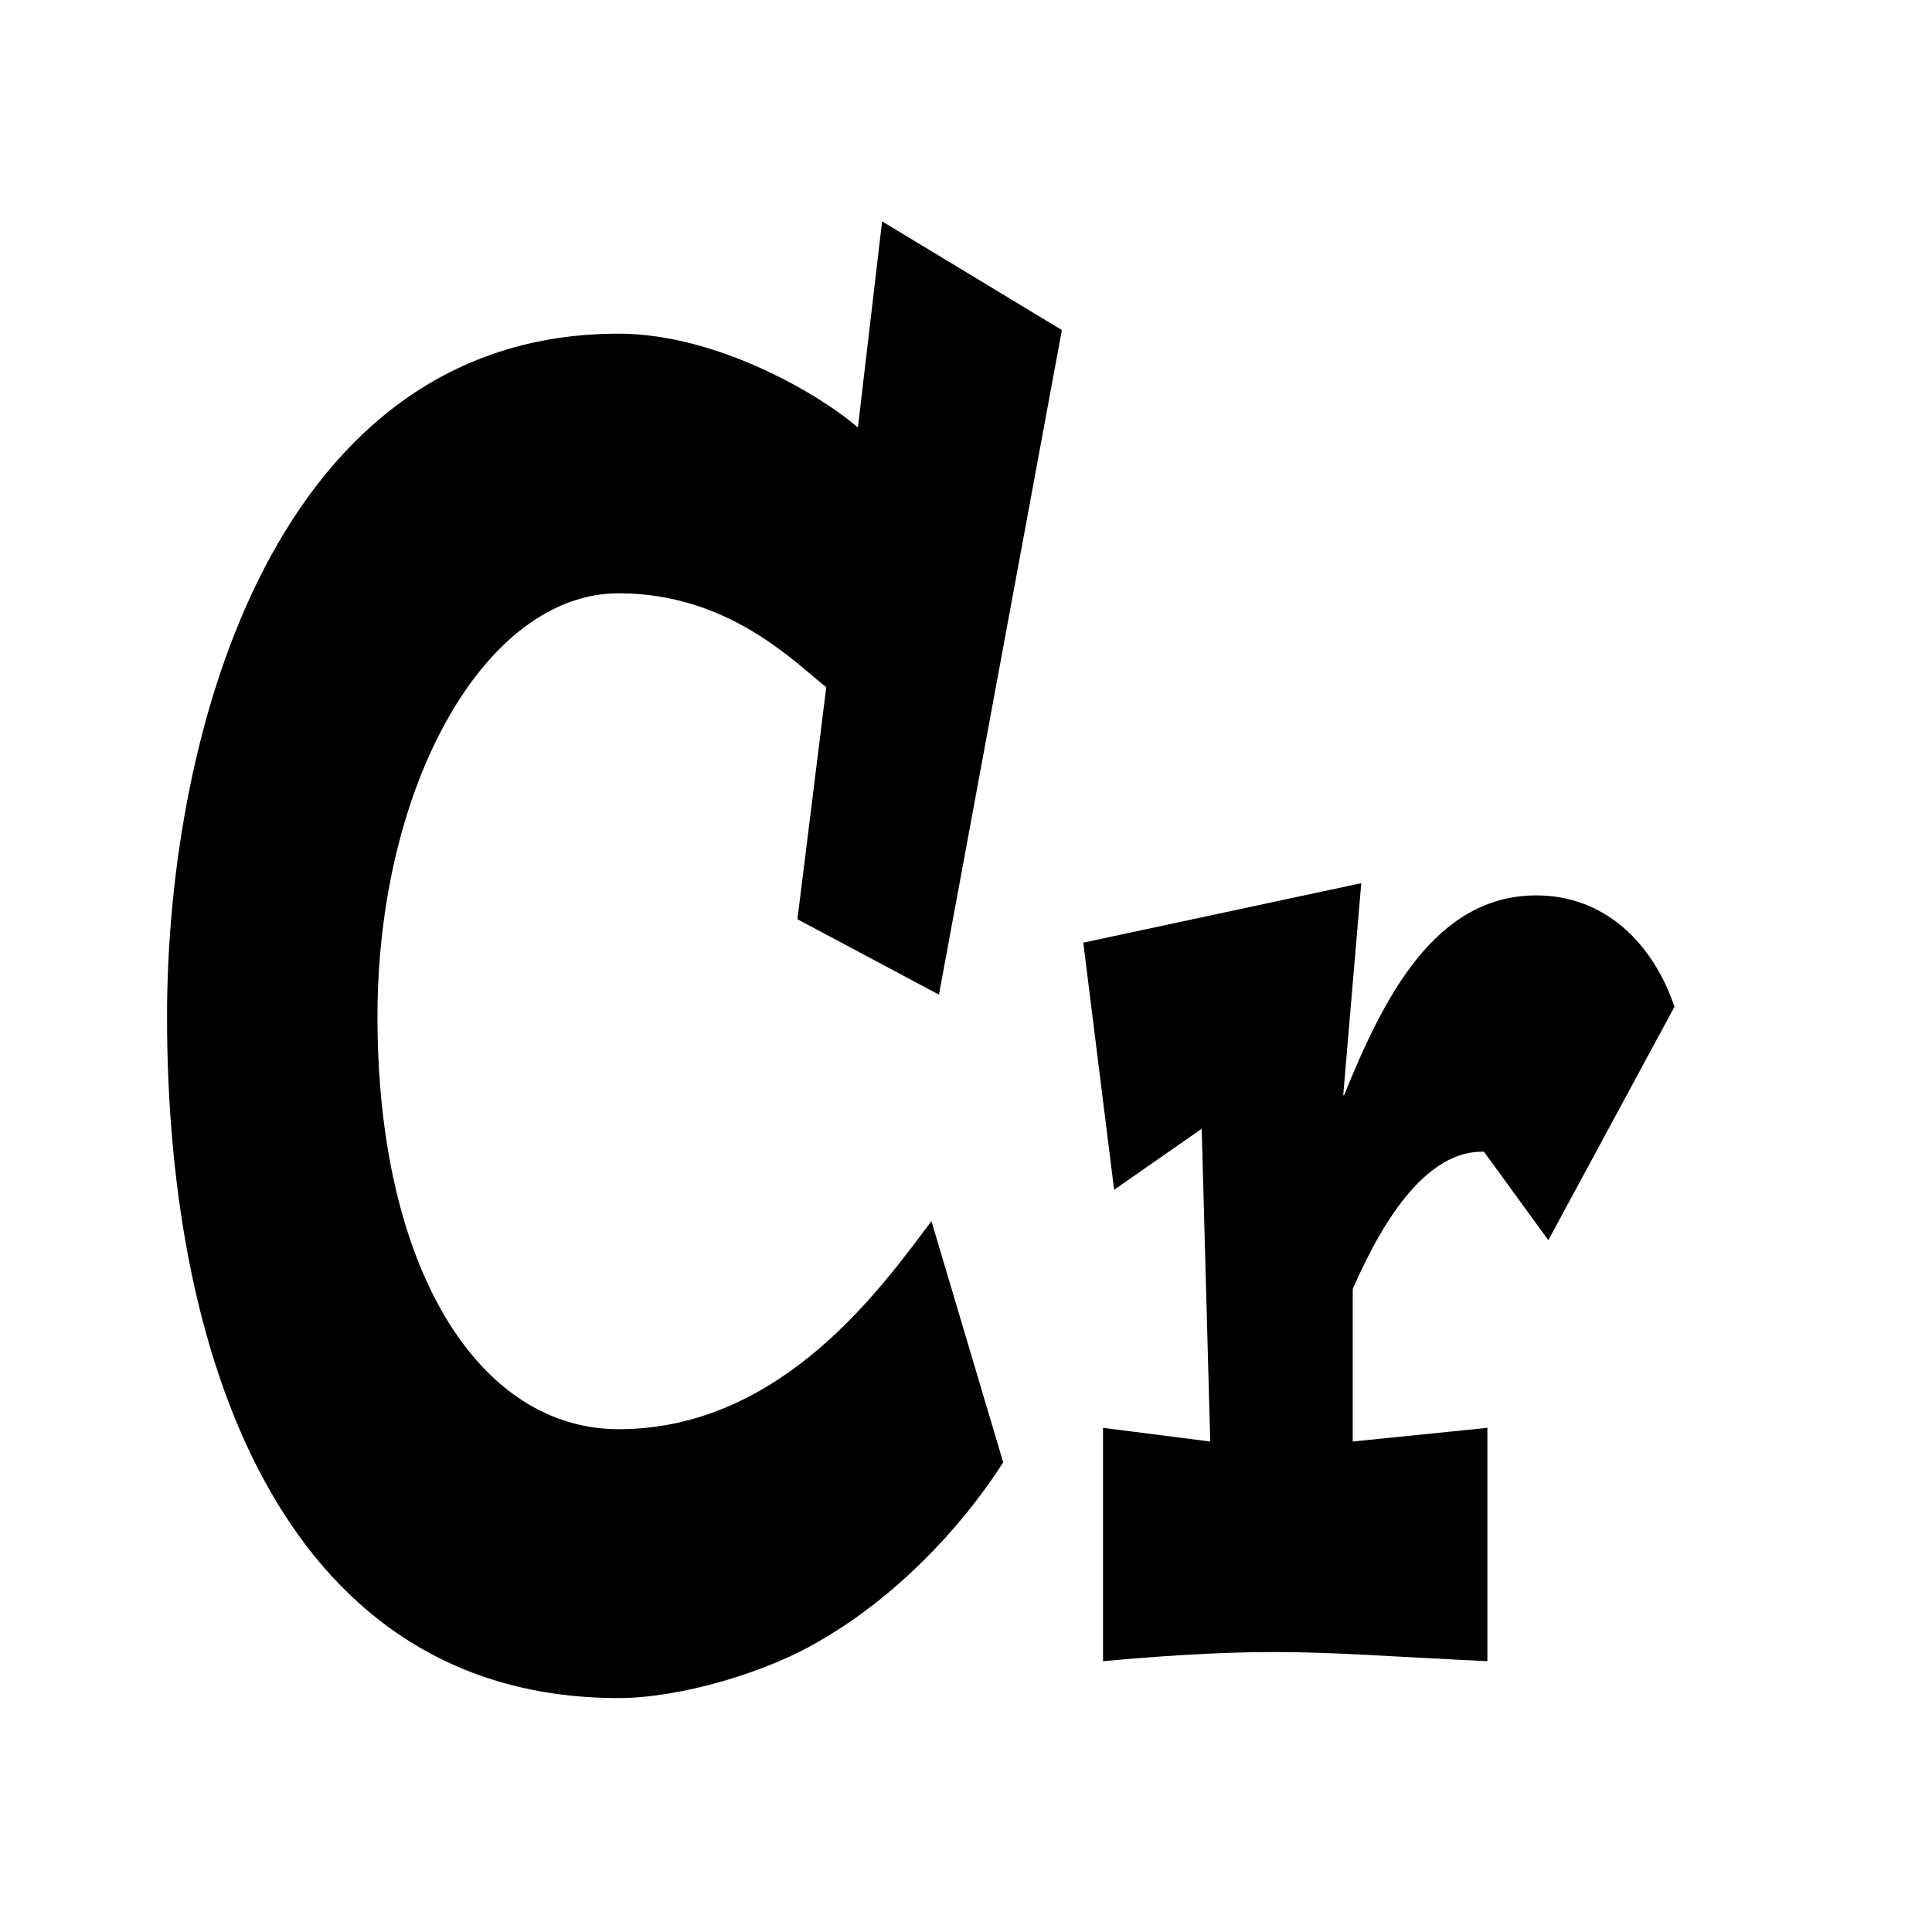
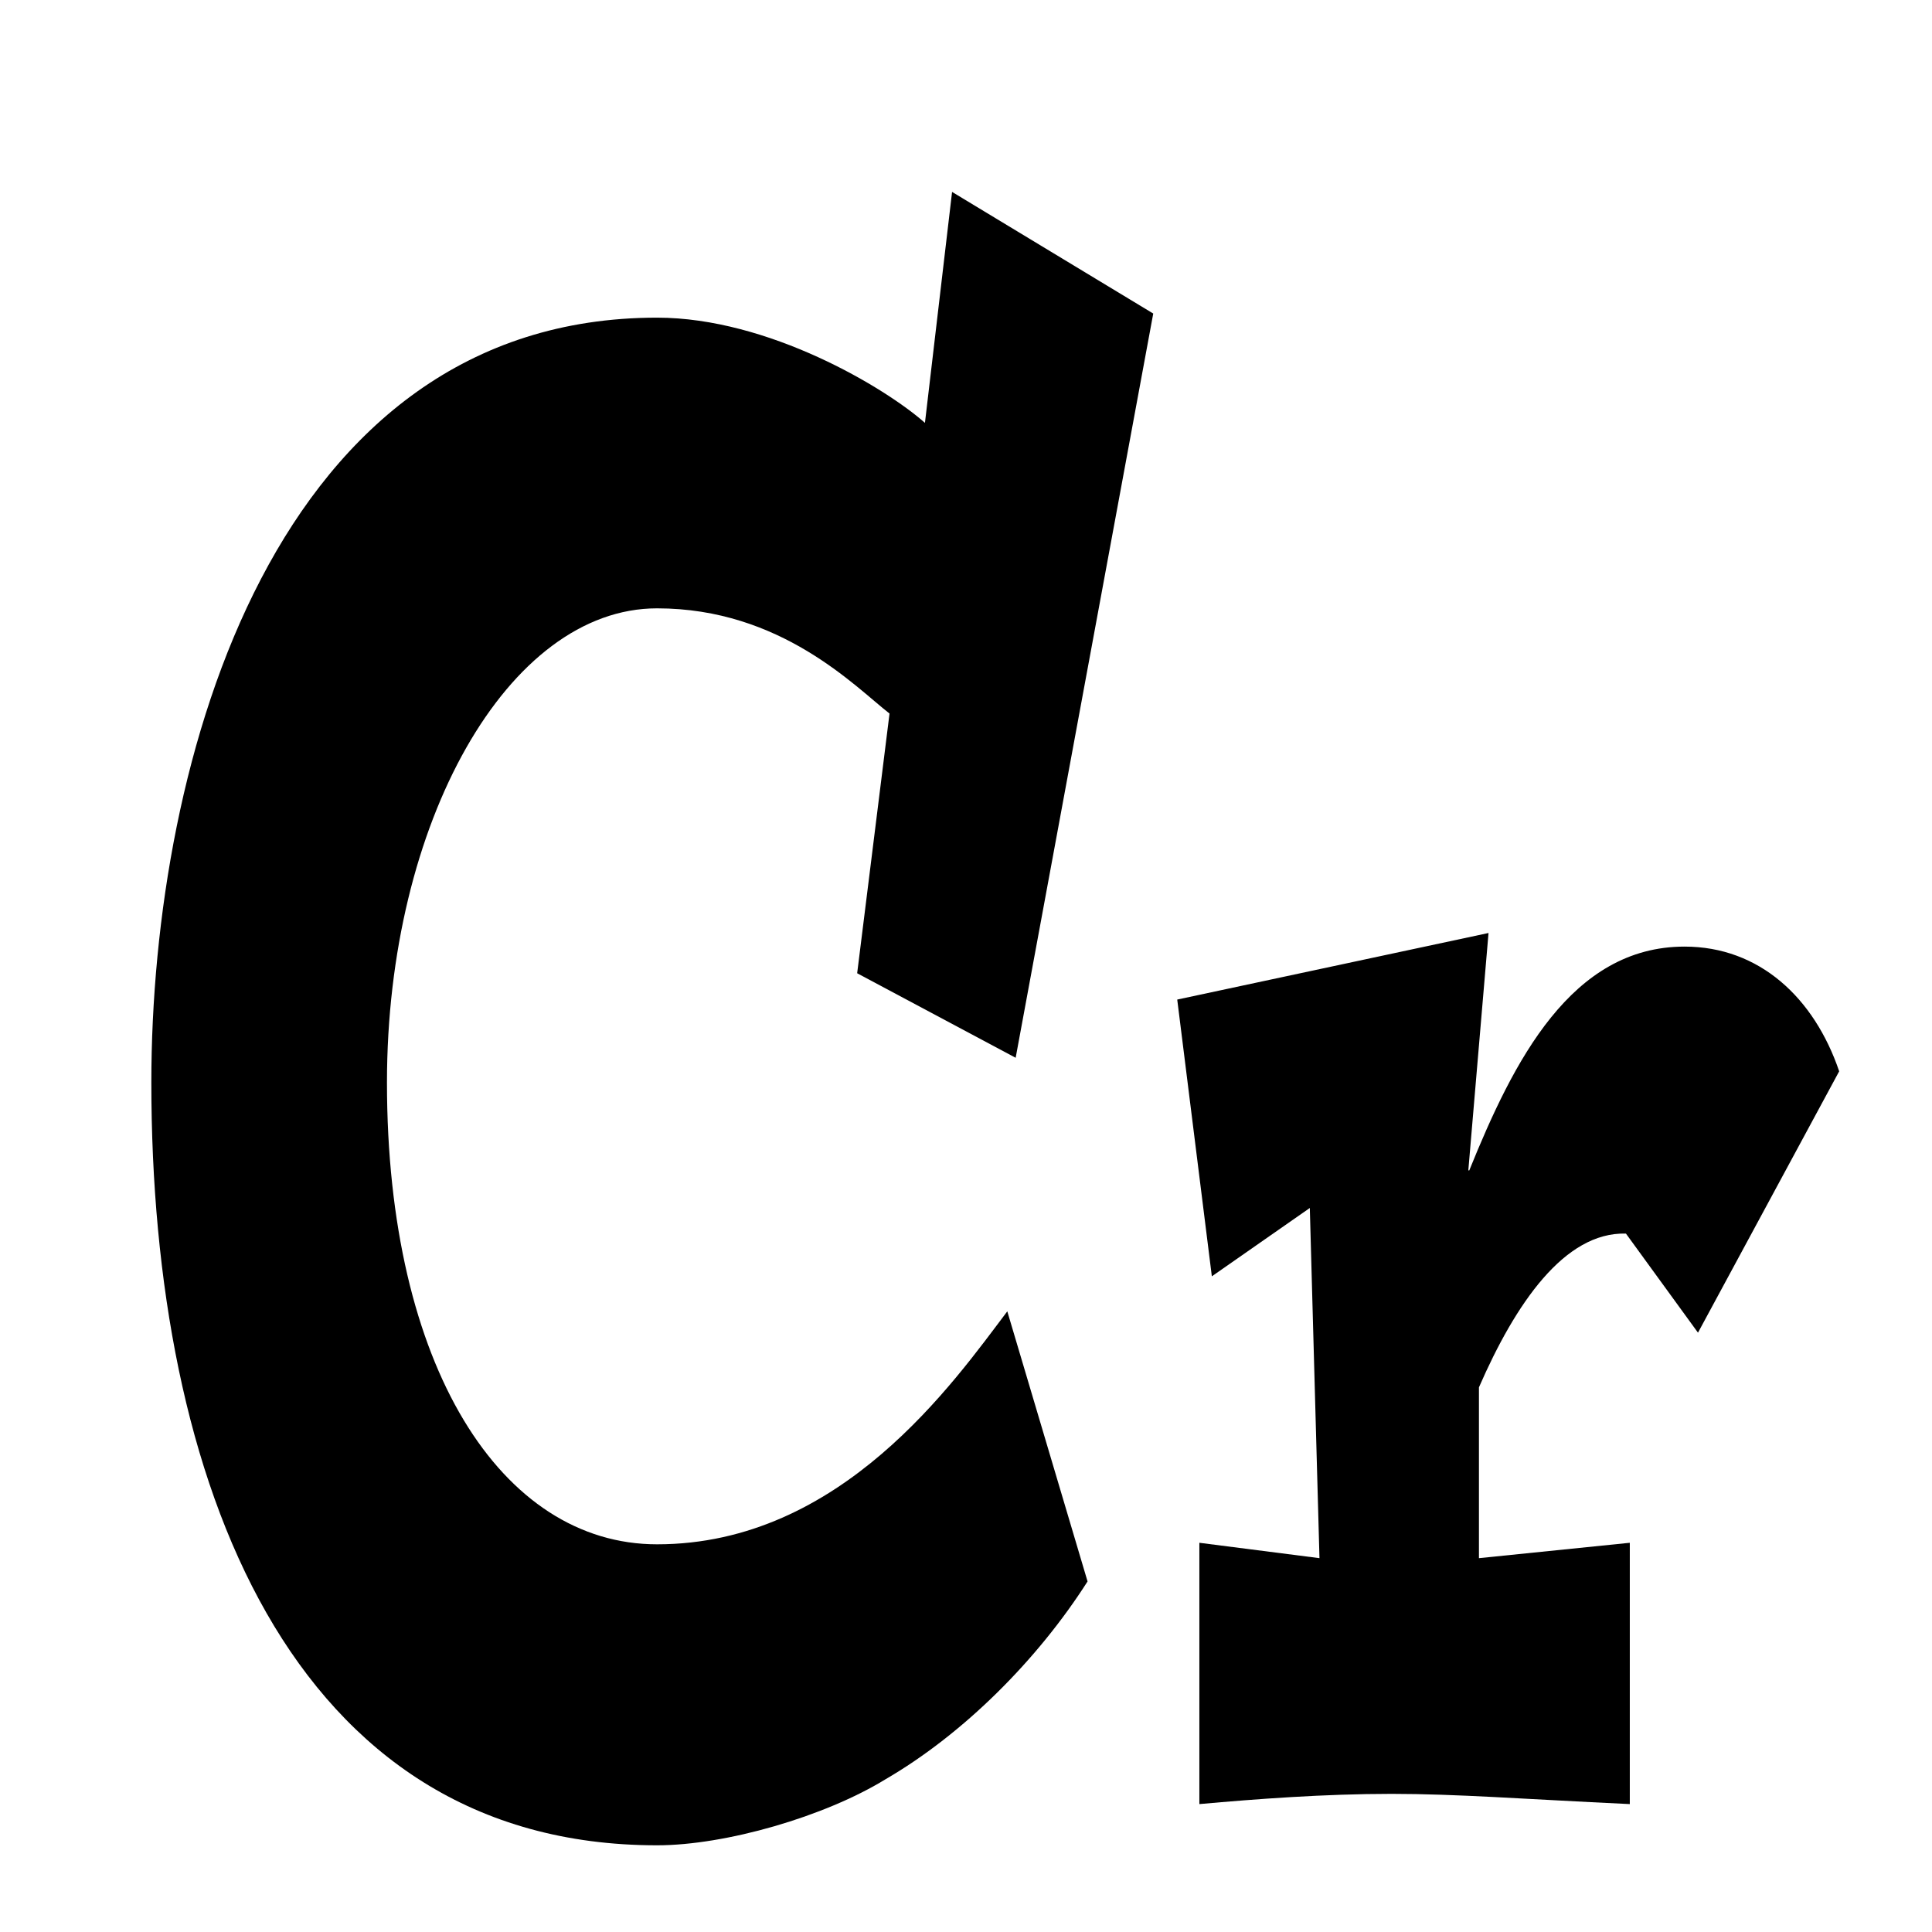
<svg xmlns="http://www.w3.org/2000/svg" version="1.1" x="0" y="0" width="24" height="24" viewBox="0, 0, 24, 24">
  <g id="icon-+" transform="translate(0, 0)">
-     <path d="M20.801,12.506 C20.524,11.692 19.916,11.123 19.085,11.123 C17.827,11.123 17.187,12.393 16.697,13.605 L16.686,13.605 L16.91,10.971 L13.457,11.71 L13.84,14.78 L14.928,14.022 L15.034,17.907 L13.702,17.737 L13.702,20.636 C14.331,20.579 15.087,20.522 15.834,20.522 C16.558,20.522 17.283,20.579 18.477,20.636 L18.477,17.737 L16.804,17.907 L16.804,16.012 C17.209,15.084 17.752,14.288 18.434,14.307 L19.234,15.406 z" fill="#000000" />
-     <path d="M10.657,5.312 C10.218,4.923 8.923,4.145 7.685,4.145 C3.452,4.145 2.075,9.04 2.075,12.631 C2.075,17.045 3.614,21.094 7.685,21.094 C8.448,21.094 9.547,20.773 10.218,20.362 C11.085,19.858 11.907,19.035 12.462,18.166 L11.571,15.17 C10.981,15.947 9.732,17.754 7.685,17.754 C5.962,17.754 4.689,15.787 4.689,12.631 C4.689,9.749 6.031,7.37 7.685,7.37 C9.061,7.37 9.883,8.24 10.264,8.537 L9.906,11.419 L11.664,12.356 L13.191,4.1 L10.958,2.75 z" fill="#000000" />
+     <path d="M22.847,13.308 C22.537,12.396 21.857,11.759 20.926,11.759 C19.518,11.759 18.801,13.181 18.252,14.539 L18.24,14.539 L18.491,11.59 L14.624,12.417 L15.054,15.855 L16.271,15.006 L16.391,19.356 L14.899,19.165 L14.899,22.411 C15.603,22.348 16.45,22.284 17.286,22.284 C18.097,22.284 18.909,22.348 20.246,22.411 L20.246,19.165 L18.372,19.356 L18.372,17.234 C18.825,16.194 19.434,15.303 20.198,15.324 L21.093,16.555 z" fill="#000000" />
+     <path d="M11.49,5.253 C10.998,4.817 9.547,3.946 8.162,3.946 C3.422,3.946 1.88,9.427 1.88,13.448 C1.88,18.39 3.603,22.923 8.162,22.923 C9.016,22.923 10.247,22.565 10.998,22.104 C11.969,21.54 12.889,20.619 13.51,19.645 L12.513,16.29 C11.853,17.161 10.454,19.184 8.162,19.184 C6.232,19.184 4.807,16.982 4.807,13.448 C4.807,10.221 6.31,7.557 8.162,7.557 C9.703,7.557 10.622,8.531 11.05,8.864 L10.648,12.09 L12.617,13.14 L14.326,3.895 L11.827,2.384 z" fill="#000000" />
  </g>
</svg>
